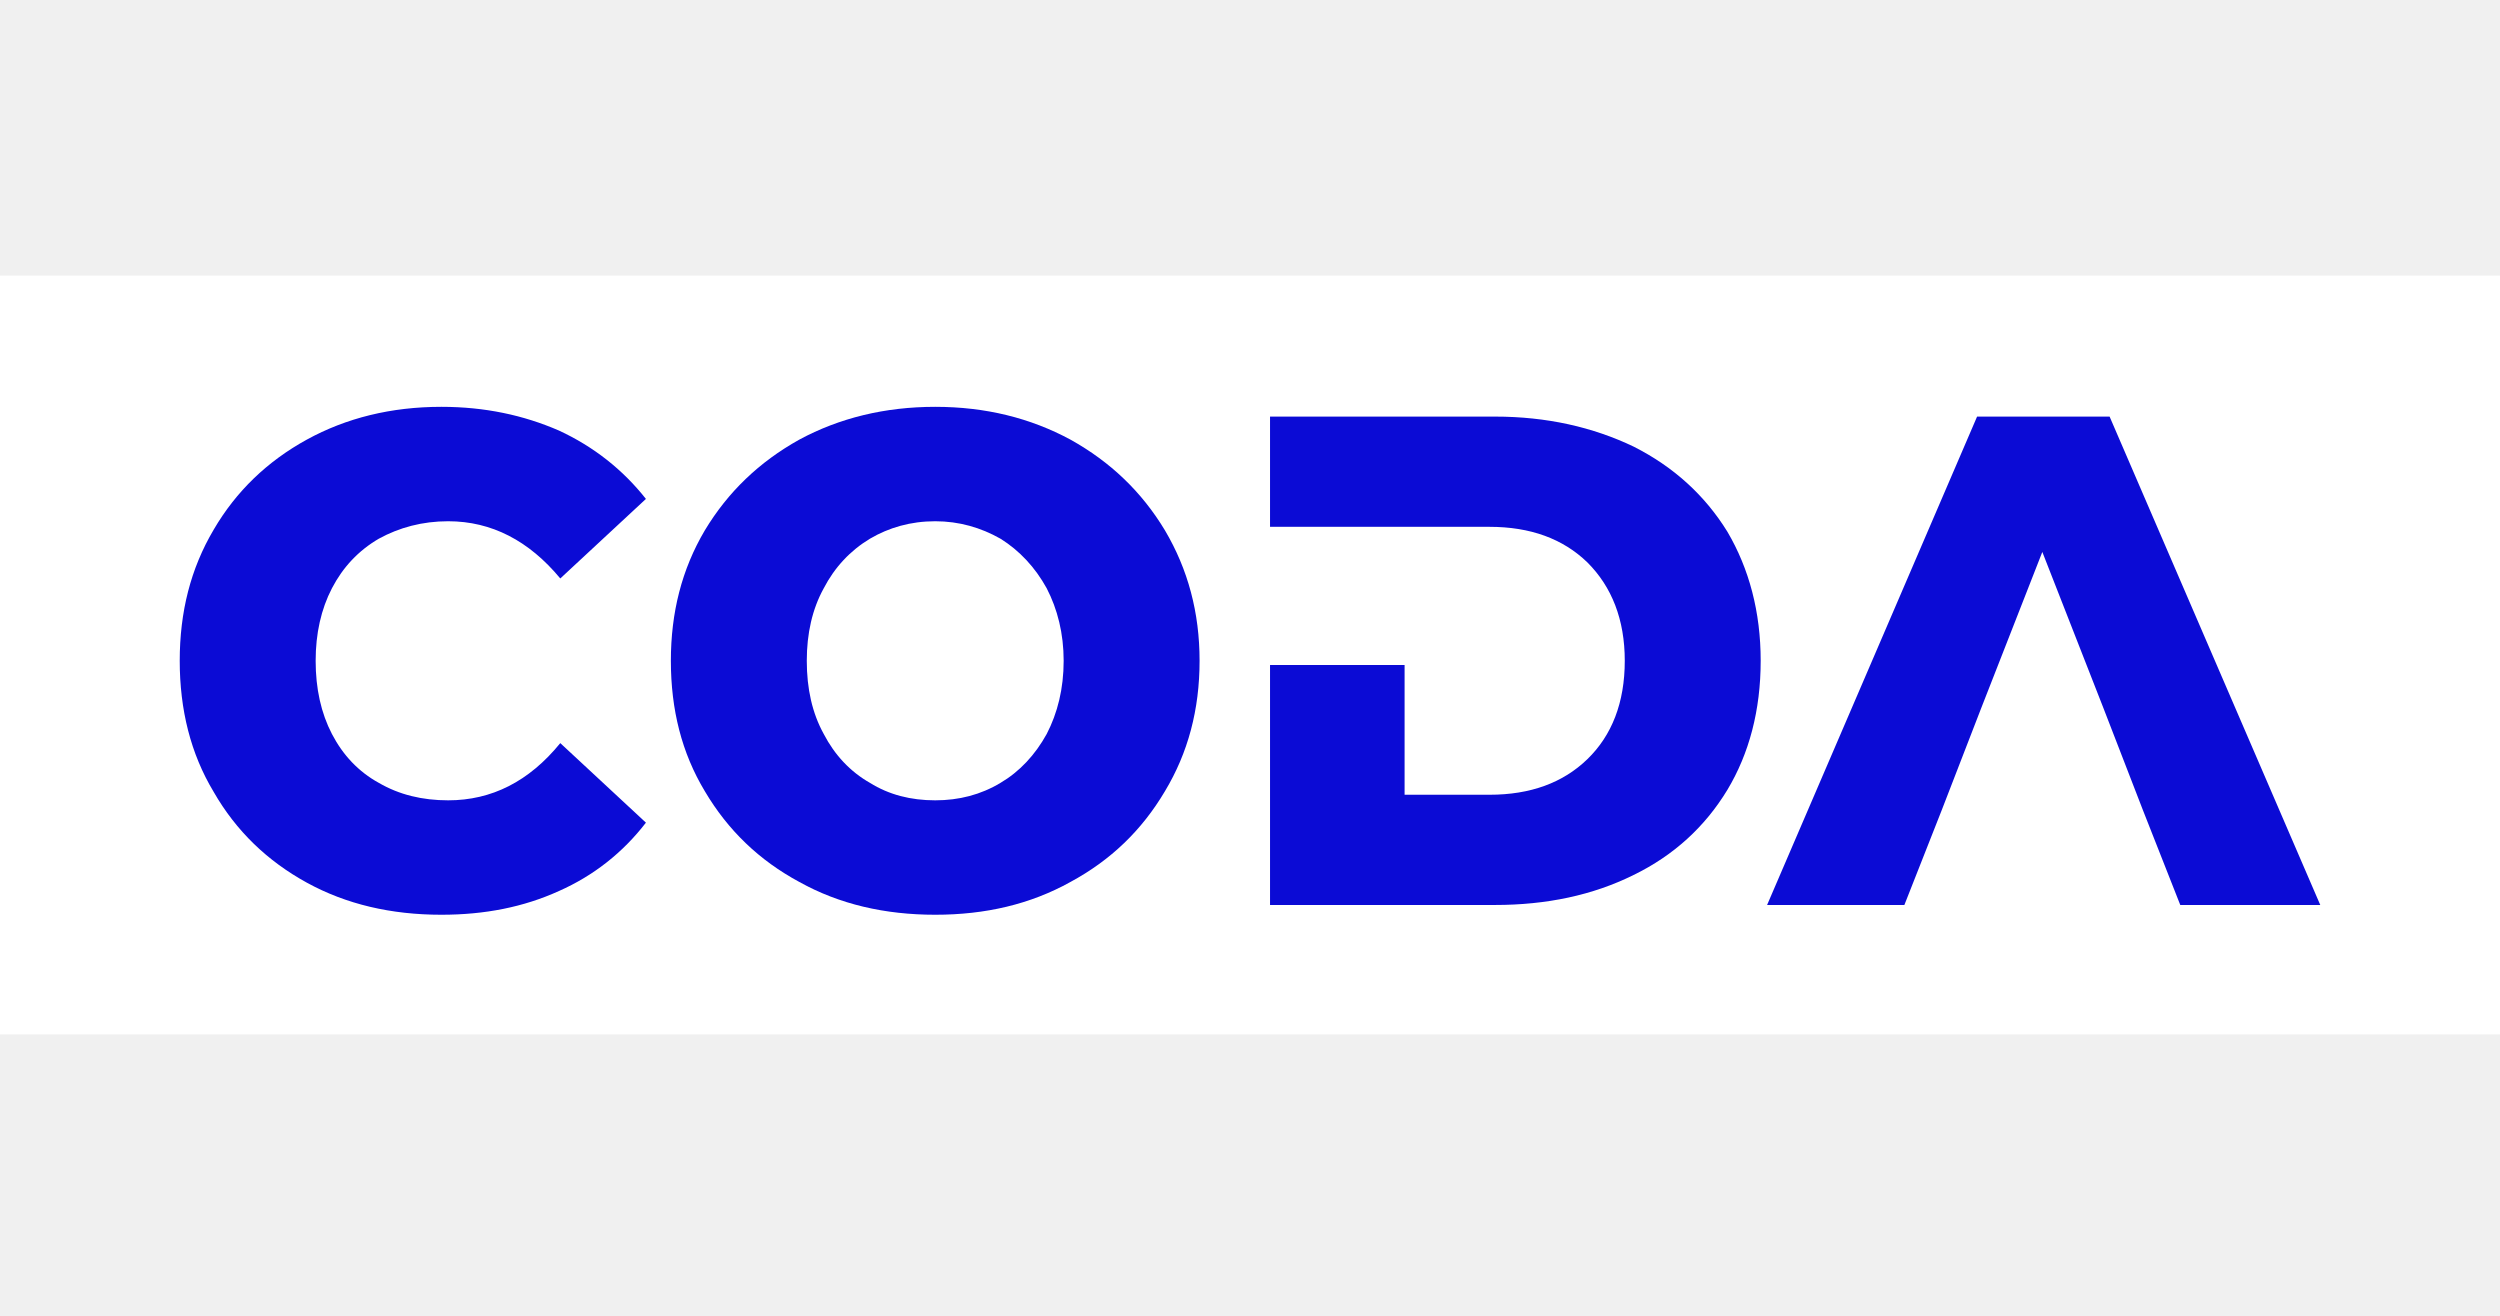
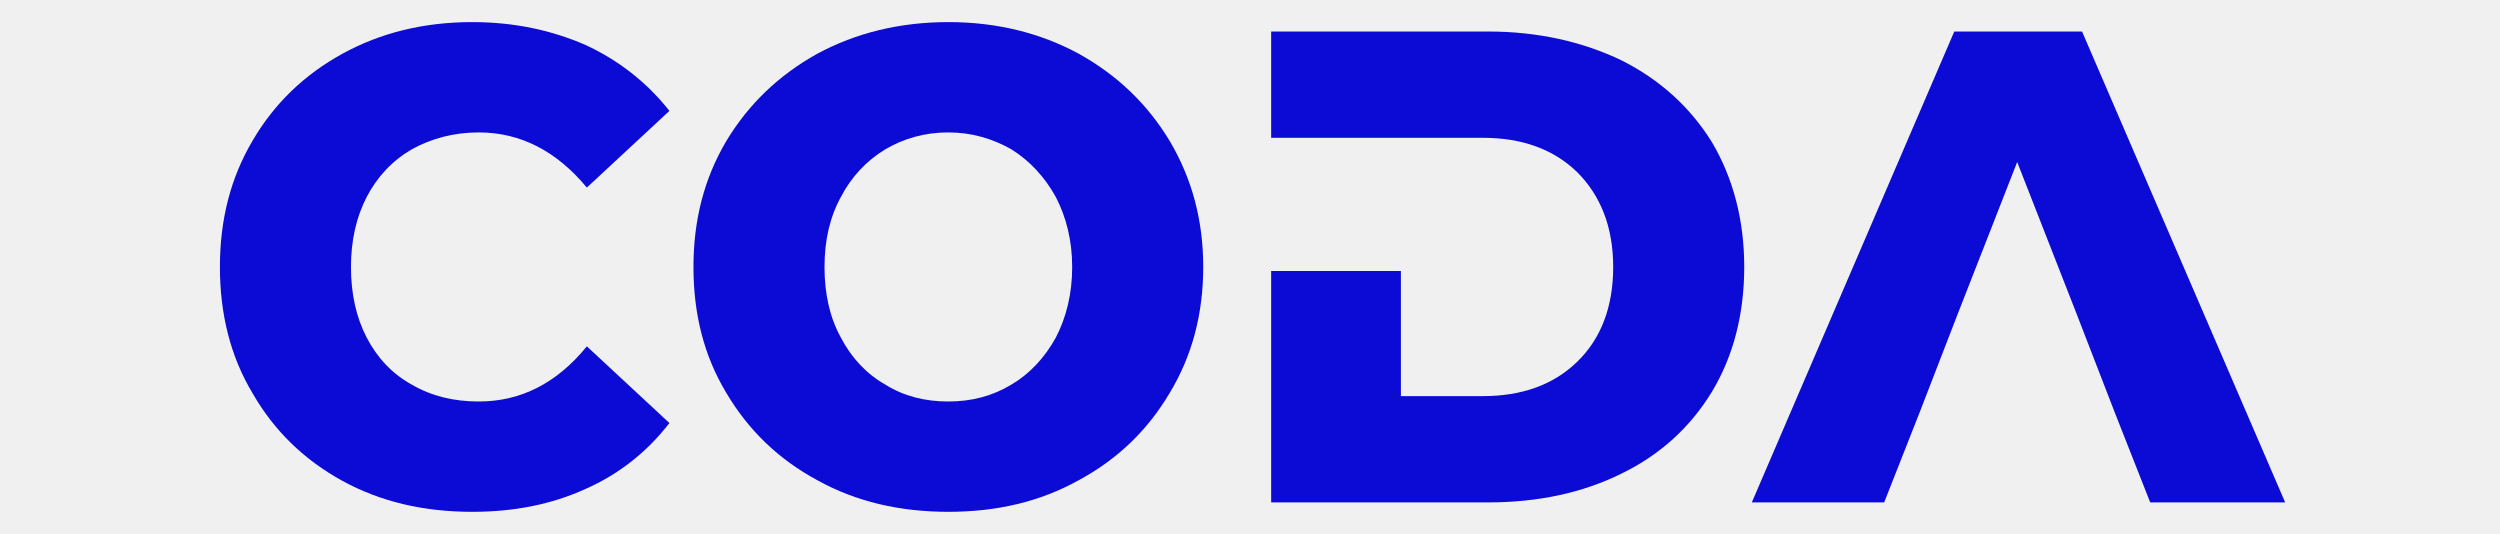
- <svg xmlns="http://www.w3.org/2000/svg" version="1.1" width="950" height="500" xml:space="preserve" style="">
-   <rect id="backgroundrect" width="100%" height="100%" x="0" y="0" fill="none" stroke="none" />
+ <svg xmlns="http://www.w3.org/2000/svg" version="1.1" width="985.297" height="210.429" xml:space="preserve" style="">
+   <rect id="backgroundrect" width="100%" height="100%" x="0" y="0" fill="none" stroke="none" style="" class="" />
  <defs>
-     <filter id="f116" x="-.15" width="1.3" y="-.15" height="1.3" color-interpolation-filters="sRGB">
+     <filter id="f116" x="-0.15" width="1.3" y="-0.15" height="1.3" color-interpolation-filters="sRGB">
      <feTurbulence result="result1" baseFrequency="0.005 0.01" numOctaves="8" type="fractalNoise" seed="20" />
      <feColorMatrix result="result3" values="0 0 0 0 1 0 0 0 0 1 0 0 0 0 1 0 0 0 1.2 -0.4 " />
      <feConvolveMatrix order="3 3" kernelMatrix="3 0 0 0 2 0 0 0 -1 " targetX="1" targetY="1" divisor="2" result="result8" />
      <feComposite result="fbSourceGraphic" in2="SourceGraphic" operator="atop" in="result8" />
      <feTurbulence baseFrequency="0.027 0.025" numOctaves="7" type="turbulence" seed="20" />
      <feColorMatrix values="1 0 0 0 0 0 1 0 0 0 0 0 1 0 0 0 0 0 4.7 -2 " result="result5" />
      <feComposite in2="result5" operator="in" in="fbSourceGraphic" result="result6" />
      <feDisplacementMap in2="result5" result="result4" scale="48" yChannelSelector="A" xChannelSelector="R" in="result6" />
      <feFlood flood-color="#ded9d9" flood-opacity="1" />
      <feComposite in2="result4" operator="in" result="result2" />
      <feComposite in2="fbSourceGraphic" operator="atop" in="result2" result="result91" />
      <feBlend mode="darken" in2="result91" />
    </filter>
  </defs>
  <g class="currentLayer" style="">
-     <rect x="0" y="107.143" width="521.978" height="215.856" fill="transparent" id="svg_1" class="" />
-     <rect style="stroke-width: 1; stroke-dasharray: none; stroke-linecap: butt; stroke-dashoffset: 0; stroke-linejoin: miter; stroke-miterlimit: 4; fill-rule: nonzero;" vector-effect="non-scaling-stroke" x="-475" y="-403.247" rx="0" ry="0" width="950" height="500" transform="matrix(1.064777,0,0,0.5747253,478.8462,336.976) " stroke-width="0" id="svg_2" filter="" opacity="1" stroke="#ffffff" stroke-opacity="1" fill="#ffffff" fill-opacity="1" class="" />
-     <g id="b068ad74-6484-4228-8a01-ad35085db780">
+     <g id="b068ad74-6484-4228-8a01-ad35085db780" class="">
</g>
    <g id="container" stroke-width="0" stroke="#000000" stroke-opacity="1" class="" fill="#0b0bd5" fill-opacity="1">
</g>
    <g id="icon_container" stroke-width="0" stroke="#000000" stroke-opacity="1" class="" fill="#0b0bd5" fill-opacity="1">
</g>
-     <g id="path7004" stroke-width="0" stroke="#000000" stroke-opacity="1" class="" fill="#0b0bd5" fill-opacity="1">
-       <path style="stroke-width: 0; stroke-dasharray: none; stroke-linecap: butt; stroke-dashoffset: 0; stroke-linejoin: miter; stroke-miterlimit: 2; fill-rule: nonzero; opacity: 1;" vector-effect="non-scaling-stroke" d="M116.589,335.408 C131.567,343.627 148.61,347.604 167.72,347.604 C184.247,347.604 198.967,344.688 212.395,338.59 C225.565,332.757 236.67,324.008 245.45,312.608 L212.912,282.384 C201.033,296.965 186.83,304.124 170.302,304.124 C160.489,304.124 151.709,302.003 143.962,297.496 C136.215,293.254 130.276,286.891 126.144,278.937 C122.012,270.983 119.946,261.704 119.946,251.099 C119.946,240.759 122.012,231.48 126.144,223.526 C130.276,215.572 136.215,209.209 143.962,204.702 C151.709,200.46 160.489,198.074 170.302,198.074 C186.83,198.074 201.033,205.498 212.912,219.814 L245.45,189.59 C236.67,178.455 225.565,169.706 212.395,163.608 C198.967,157.775 184.247,154.594 167.72,154.594 C148.61,154.594 131.567,158.836 116.589,167.055 C101.611,175.273 89.732,186.674 81.21,201.256 C72.43,216.103 68.298,232.54 68.298,251.099 C68.298,269.658 72.43,286.36 81.21,300.942 C89.732,315.789 101.611,327.19 116.589,335.408 z" stroke-linecap="round" stroke-width="0" id="svg_5" stroke="#000000" stroke-opacity="1" fill="#0b0bd5" fill-opacity="1" />
+     <path style="stroke-width: 0; stroke-dasharray: none; stroke-linecap: butt; stroke-dashoffset: 0; stroke-linejoin: miter; stroke-miterlimit: 2; fill-rule: nonzero; opacity: 1;" vector-effect="non-scaling-stroke" d="M134.966,189.524 C149.944,197.743 166.987,201.719 186.097,201.719 C202.624,201.719 217.344,198.803 230.772,192.705 C243.942,186.873 255.046,178.123 263.826,166.723 L231.288,136.499 C219.41,151.081 205.206,158.239 188.679,158.239 C178.866,158.239 170.086,156.118 162.339,151.611 C154.592,147.369 148.652,141.006 144.521,133.052 C140.389,125.099 138.323,115.819 138.323,105.214 C138.323,94.874 140.389,85.595 144.521,77.641 C148.652,69.688 154.592,63.325 162.339,58.818 C170.086,54.576 178.866,52.189 188.679,52.189 C205.206,52.189 219.41,59.613 231.288,73.93 L263.826,43.705 C255.046,32.57 243.942,23.821 230.772,17.723 C217.344,11.891 202.624,8.709 186.097,8.709 C166.987,8.709 149.944,12.951 134.966,21.17 C119.988,29.389 108.109,40.789 99.587,55.371 C90.807,70.218 86.675,86.656 86.675,105.214 C86.675,123.773 90.807,140.476 99.587,155.058 C108.109,169.905 119.988,181.305 134.966,189.524 z" stroke-linecap="round" stroke-width="0" id="svg_5" stroke="#000000" stroke-opacity="1" fill="#0b0bd5" fill-opacity="1" class="selected" />
+     <path style="stroke-width: 0; stroke-dasharray: none; stroke-linecap: butt; stroke-dashoffset: 0; stroke-linejoin: miter; stroke-miterlimit: 2; fill-rule: nonzero; opacity: 1;" vector-effect="non-scaling-stroke" d="M322.114,189.259 C337.35,197.743 354.652,201.719 373.761,201.719 C392.871,201.719 409.915,197.743 425.151,189.259 C440.387,181.04 452.266,169.639 461.046,154.793 C469.826,140.211 474.216,123.773 474.216,105.214 C474.216,86.921 469.826,70.483 461.046,55.636 C452.266,41.054 440.387,29.654 425.151,21.17 C409.915,12.951 392.871,8.709 373.761,8.709 C354.652,8.709 337.35,12.951 322.114,21.17 C306.878,29.654 294.999,41.054 286.219,55.636 C277.439,70.483 273.307,86.921 273.307,105.214 C273.307,123.773 277.439,140.211 286.219,154.793 C294.999,169.639 306.878,181.04 322.114,189.259 zM398.552,151.611 C391.063,156.118 382.8,158.239 373.761,158.239 C364.465,158.239 356.201,156.118 348.971,151.611 C341.482,147.369 335.542,141.006 331.41,133.052 C327.02,125.099 324.954,115.819 324.954,105.214 C324.954,94.874 327.02,85.595 331.41,77.641 C335.542,69.688 341.482,63.325 348.971,58.818 C356.201,54.576 364.465,52.189 373.761,52.189 C382.8,52.189 391.063,54.576 398.552,58.818 C405.783,63.325 411.722,69.688 416.112,77.641 C420.244,85.595 422.568,94.874 422.568,105.214 C422.568,115.819 420.244,125.099 416.112,133.052 C411.722,141.006 405.783,147.369 398.552,151.611 z" stroke-linecap="round" stroke-width="0" id="svg_6" stroke="#000000" stroke-opacity="1" fill="#0b0bd5" fill-opacity="1" class="selected" />
+     <g id="path7008" stroke-width="0" stroke="#000000" stroke-opacity="1" class="selected" fill="#0b0bd5" fill-opacity="1">
+       <path style="stroke-width: 0; stroke-dasharray: none; stroke-linecap: butt; stroke-dashoffset: 0; stroke-linejoin: miter; stroke-miterlimit: 2; fill-rule: nonzero; opacity: 1;" vector-effect="non-scaling-stroke" d="M674.783,56.166 C666.261,42.38 654.382,31.51 639.146,23.821 C623.652,16.398 606.091,12.421 586.465,12.421 L500.989,12.421 L500.989,54.31 L584.399,54.31 C599.894,54.31 612.289,58.818 621.586,67.832 C630.882,77.111 635.789,89.572 635.789,105.214 C635.789,121.122 630.882,133.583 621.586,142.597 C612.289,151.611 599.894,156.118 584.399,156.118 L552.12,156.118 L552.12,106.805 L500.989,106.805 L500.989,198.008 L586.465,198.008 C606.091,198.008 623.652,194.296 639.146,186.607 C654.382,179.184 666.261,168.314 674.783,154.262 C683.046,140.476 687.436,124.038 687.436,105.214 C687.436,86.656 683.046,70.218 674.783,56.166 z" stroke-linecap="round" stroke-width="0" id="svg_7" stroke="#000000" stroke-opacity="1" fill="#0b0bd5" fill-opacity="1" />
    </g>
-     <g id="path7006" stroke-width="0" stroke="#000000" stroke-opacity="1" class="" fill="#0b0bd5" fill-opacity="1">
-       <path style="stroke-width: 0; stroke-dasharray: none; stroke-linecap: butt; stroke-dashoffset: 0; stroke-linejoin: miter; stroke-miterlimit: 2; fill-rule: nonzero; opacity: 1;" vector-effect="non-scaling-stroke" d="M303.737,335.143 C318.973,343.627 336.275,347.604 355.385,347.604 C374.494,347.604 391.538,343.627 406.774,335.143 C422.01,326.924 433.889,315.524 442.669,300.677 C451.449,286.095 455.839,269.658 455.839,251.099 C455.839,232.805 451.449,216.368 442.669,201.521 C433.889,186.939 422.01,175.539 406.774,167.055 C391.538,158.836 374.494,154.594 355.385,154.594 C336.275,154.594 318.973,158.836 303.737,167.055 C288.501,175.539 276.622,186.939 267.842,201.521 C259.062,216.368 254.93,232.805 254.93,251.099 C254.93,269.658 259.062,286.095 267.842,300.677 C276.622,315.524 288.501,326.924 303.737,335.143 zM380.175,297.496 C372.686,302.003 364.423,304.124 355.385,304.124 C346.088,304.124 337.824,302.003 330.594,297.496 C323.105,293.254 317.165,286.891 313.034,278.937 C308.643,270.983 306.578,261.704 306.578,251.099 C306.578,240.759 308.643,231.48 313.034,223.526 C317.165,215.572 323.105,209.209 330.594,204.702 C337.824,200.46 346.088,198.074 355.385,198.074 C364.423,198.074 372.686,200.46 380.175,204.702 C387.406,209.209 393.346,215.572 397.736,223.526 C401.867,231.48 404.191,240.759 404.191,251.099 C404.191,261.704 401.867,270.983 397.736,278.937 C393.346,286.891 387.406,293.254 380.175,297.496 z" stroke-linecap="round" stroke-width="0" id="svg_6" stroke="#000000" stroke-opacity="1" fill="#0b0bd5" fill-opacity="1" />
-     </g>
-     <g id="path7008" stroke-width="0" stroke="#000000" stroke-opacity="1" class="" fill="#0b0bd5" fill-opacity="1">
-       <path style="stroke-width: 0; stroke-dasharray: none; stroke-linecap: butt; stroke-dashoffset: 0; stroke-linejoin: miter; stroke-miterlimit: 2; fill-rule: nonzero; opacity: 1;" vector-effect="non-scaling-stroke" d="M656.406,202.051 C647.884,188.264 636.005,177.394 620.769,169.706 C605.275,162.282 587.715,158.305 568.089,158.305 L482.612,158.305 L482.612,200.195 L566.023,200.195 C581.517,200.195 593.912,204.702 603.209,213.716 C612.505,222.996 617.412,235.457 617.412,251.099 C617.412,267.006 612.505,279.467 603.209,288.481 C593.912,297.496 581.517,302.003 566.023,302.003 L533.743,302.003 L533.743,252.69 L482.612,252.69 L482.612,343.892 L568.089,343.892 C587.715,343.892 605.275,340.181 620.769,332.492 C636.005,325.069 647.884,314.198 656.406,300.147 C664.67,286.36 669.06,269.923 669.06,251.099 C669.06,232.54 664.67,216.103 656.406,202.051 z" stroke-linecap="round" stroke-width="0" id="svg_7" stroke="#000000" stroke-opacity="1" fill="#0b0bd5" fill-opacity="1" />
-     </g>
-     <g id="path7010" stroke-width="0" stroke="#000000" stroke-opacity="1" class="" fill="#0b0bd5" fill-opacity="1">
-       <path style="stroke-width: 0; stroke-dasharray: none; stroke-linecap: butt; stroke-dashoffset: 0; stroke-linejoin: miter; stroke-miterlimit: 2; fill-rule: nonzero; opacity: 1;" vector-effect="non-scaling-stroke" d="M801.648,158.305 L751.291,158.305 L671.496,343.892 L723.66,343.892 L737.863,307.835 L752.841,269.127 L776.082,209.74 L799.324,269.127 L814.301,307.835 L828.504,343.892 L881.701,343.892 z" stroke-linecap="round" stroke-width="0" id="svg_8" stroke="#000000" stroke-opacity="1" fill="#0b0bd5" fill-opacity="1" />
-     </g>
+     <path style="stroke-width: 0; stroke-dasharray: none; stroke-linecap: butt; stroke-dashoffset: 0; stroke-linejoin: miter; stroke-miterlimit: 2; fill-rule: nonzero; opacity: 1;" vector-effect="non-scaling-stroke" d="M820.574,12.421 L770.218,12.421 L690.422,198.008 L742.586,198.008 L756.789,161.951 L771.767,123.243 L795.008,63.855 L818.25,123.243 L833.228,161.951 L847.431,198.008 L900.628,198.008 z" stroke-linecap="round" stroke-width="0" id="svg_8" stroke="#000000" stroke-opacity="1" fill="#0b0bd5" fill-opacity="1" class="selected" />
    <g id="icon" stroke-width="0" stroke="#000000" stroke-opacity="1" class="" fill="#0b0bd5" fill-opacity="1">
</g>
-     <g id="svg_9">
+     <g id="svg_9" class="">
      <g style="" stroke-width="NaN" id="svg_10">
</g>
    </g>
-     <path fill="" fill-opacity="1" stroke="none" stroke-opacity="1" stroke-width="1" stroke-dasharray="none" stroke-linejoin="miter" stroke-linecap="butt" stroke-dashoffset="" fill-rule="nonzero" opacity="1" marker-start="" marker-mid="" marker-end="" d="M63,141 C63,141 63,141 63,141 C63,141 63,141 63,141 C63,141 63,141 63,141 C63,141 63,141 63,141 Z" id="svg_11" />
+     <path fill="" fill-opacity="1" stroke="none" stroke-opacity="1" stroke-width="1" stroke-dasharray="none" stroke-linejoin="miter" stroke-linecap="butt" stroke-dashoffset="" fill-rule="nonzero" opacity="1" marker-start="" marker-mid="" marker-end="" d="M63,141 C63,141 63,141 63,141 C63,141 63,141 63,141 C63,141 63,141 63,141 C63,141 63,141 63,141 z" id="svg_11" class="" />
  </g>
</svg>
